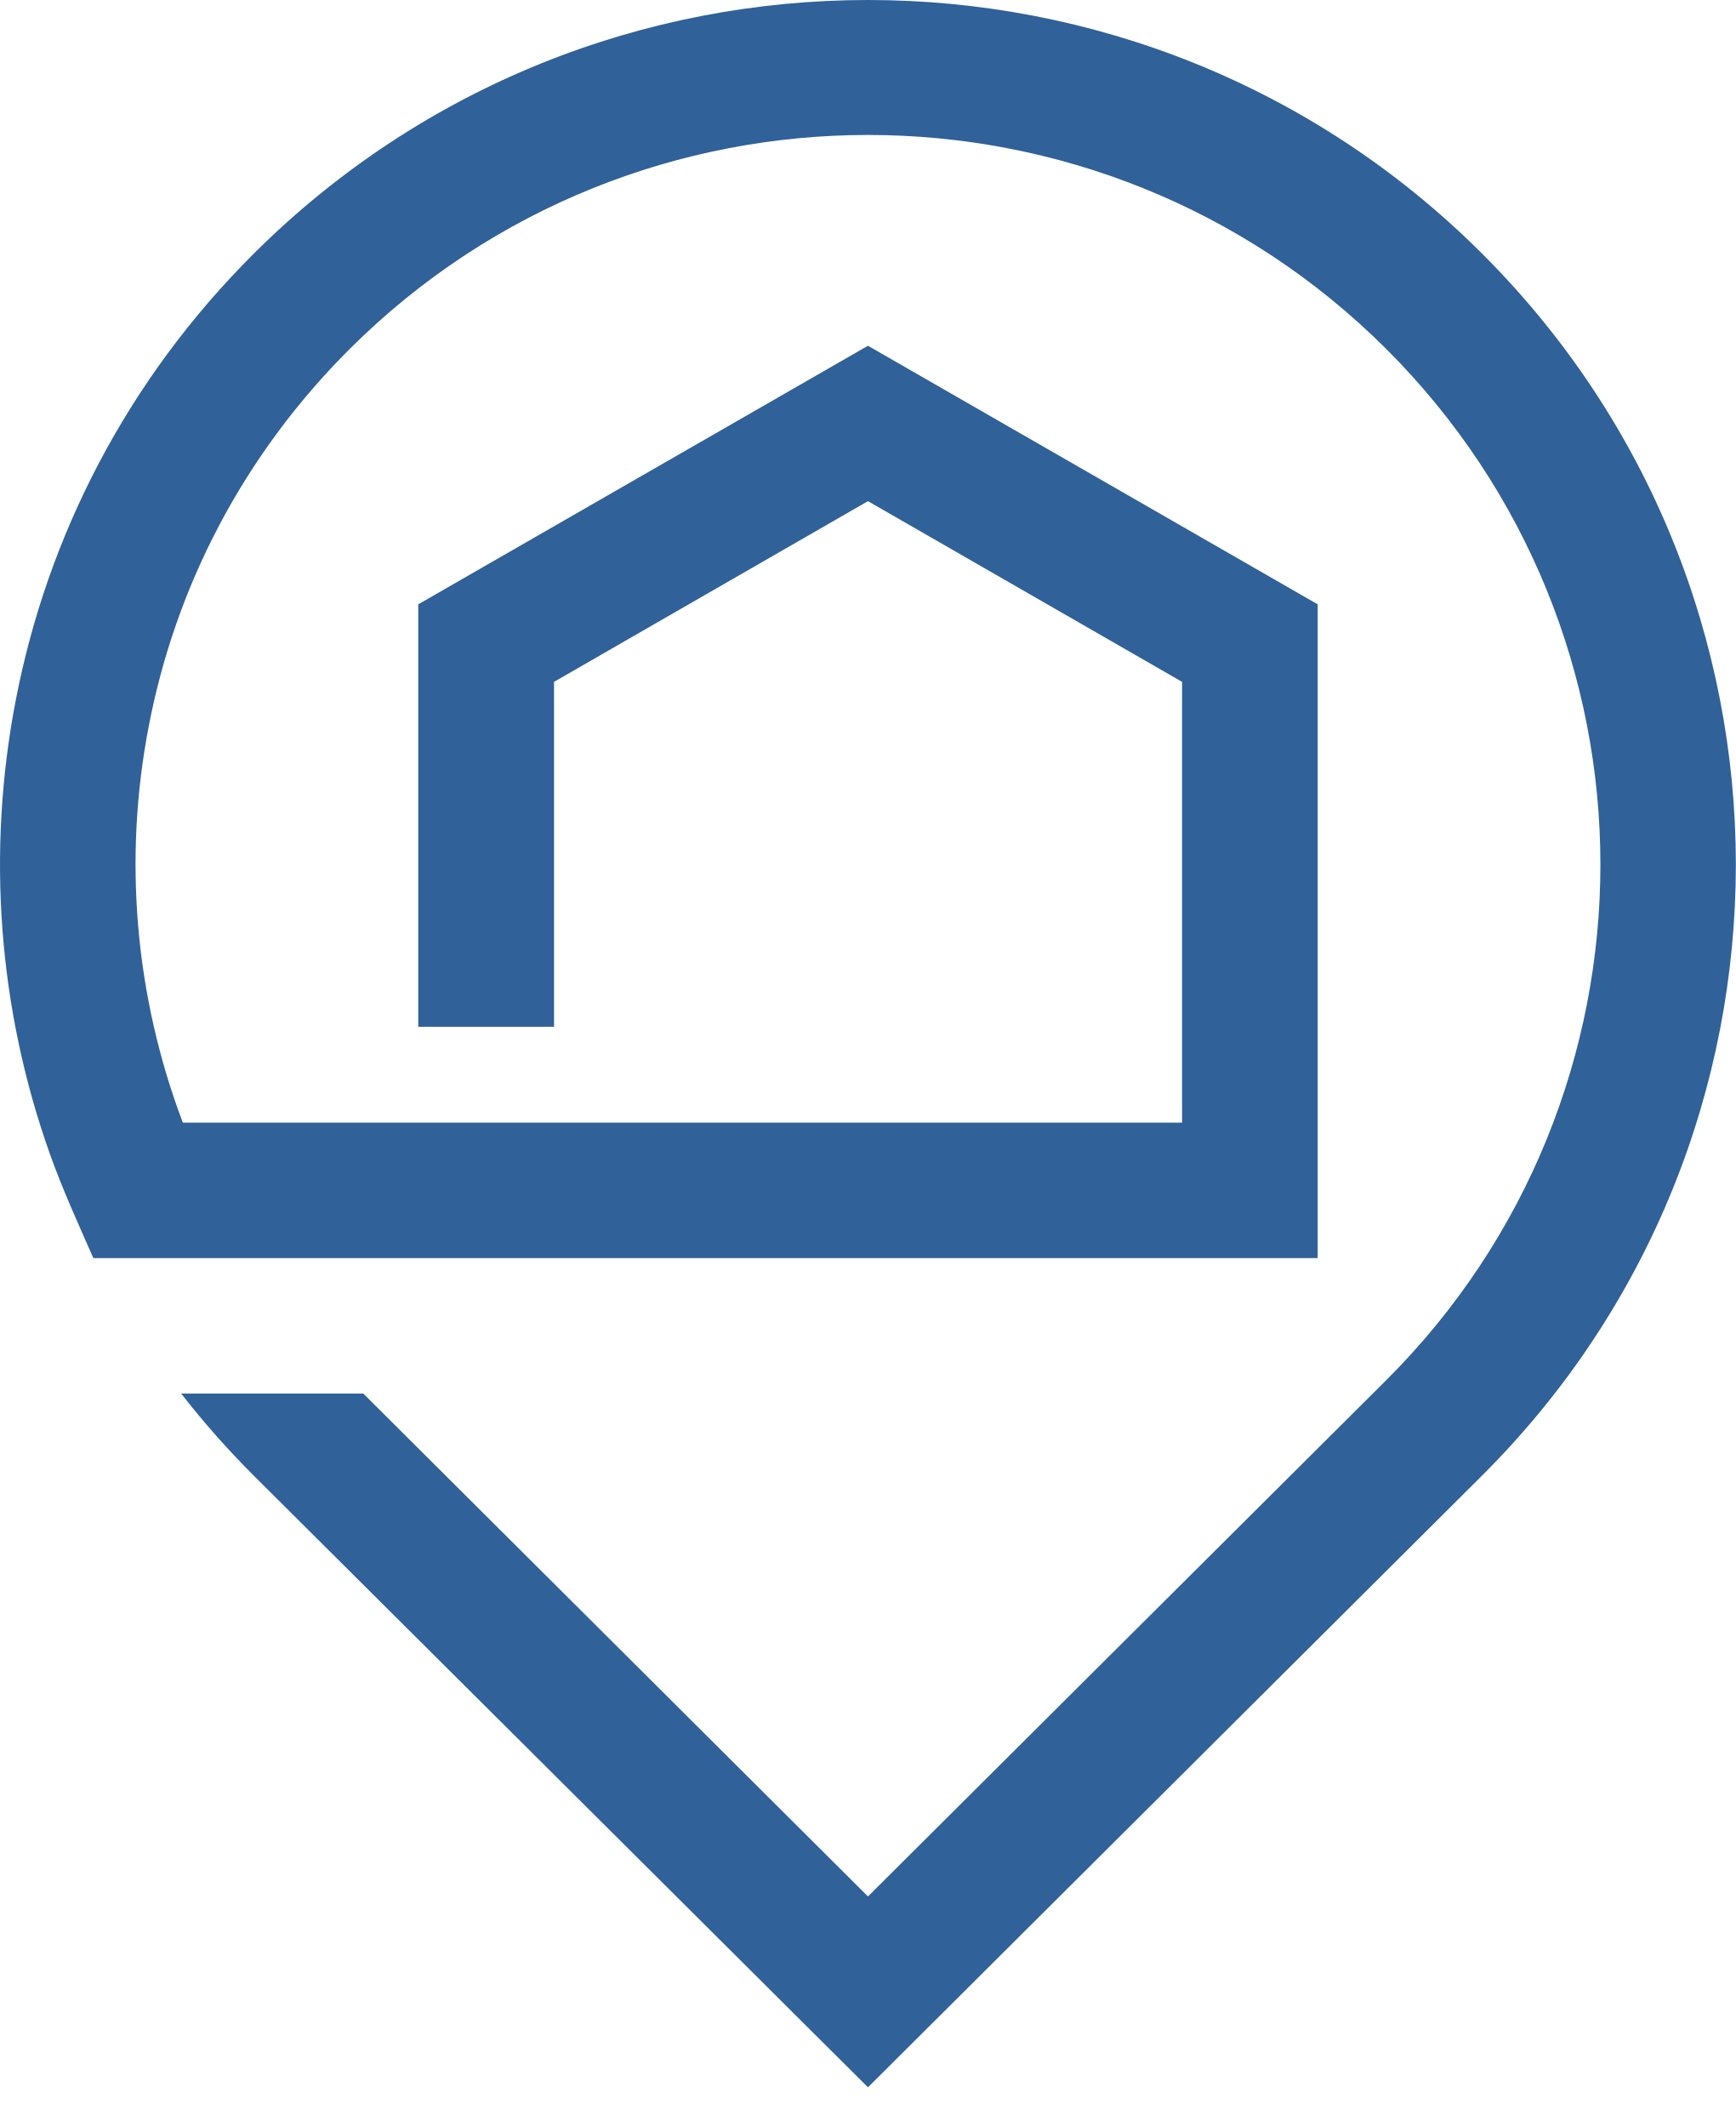
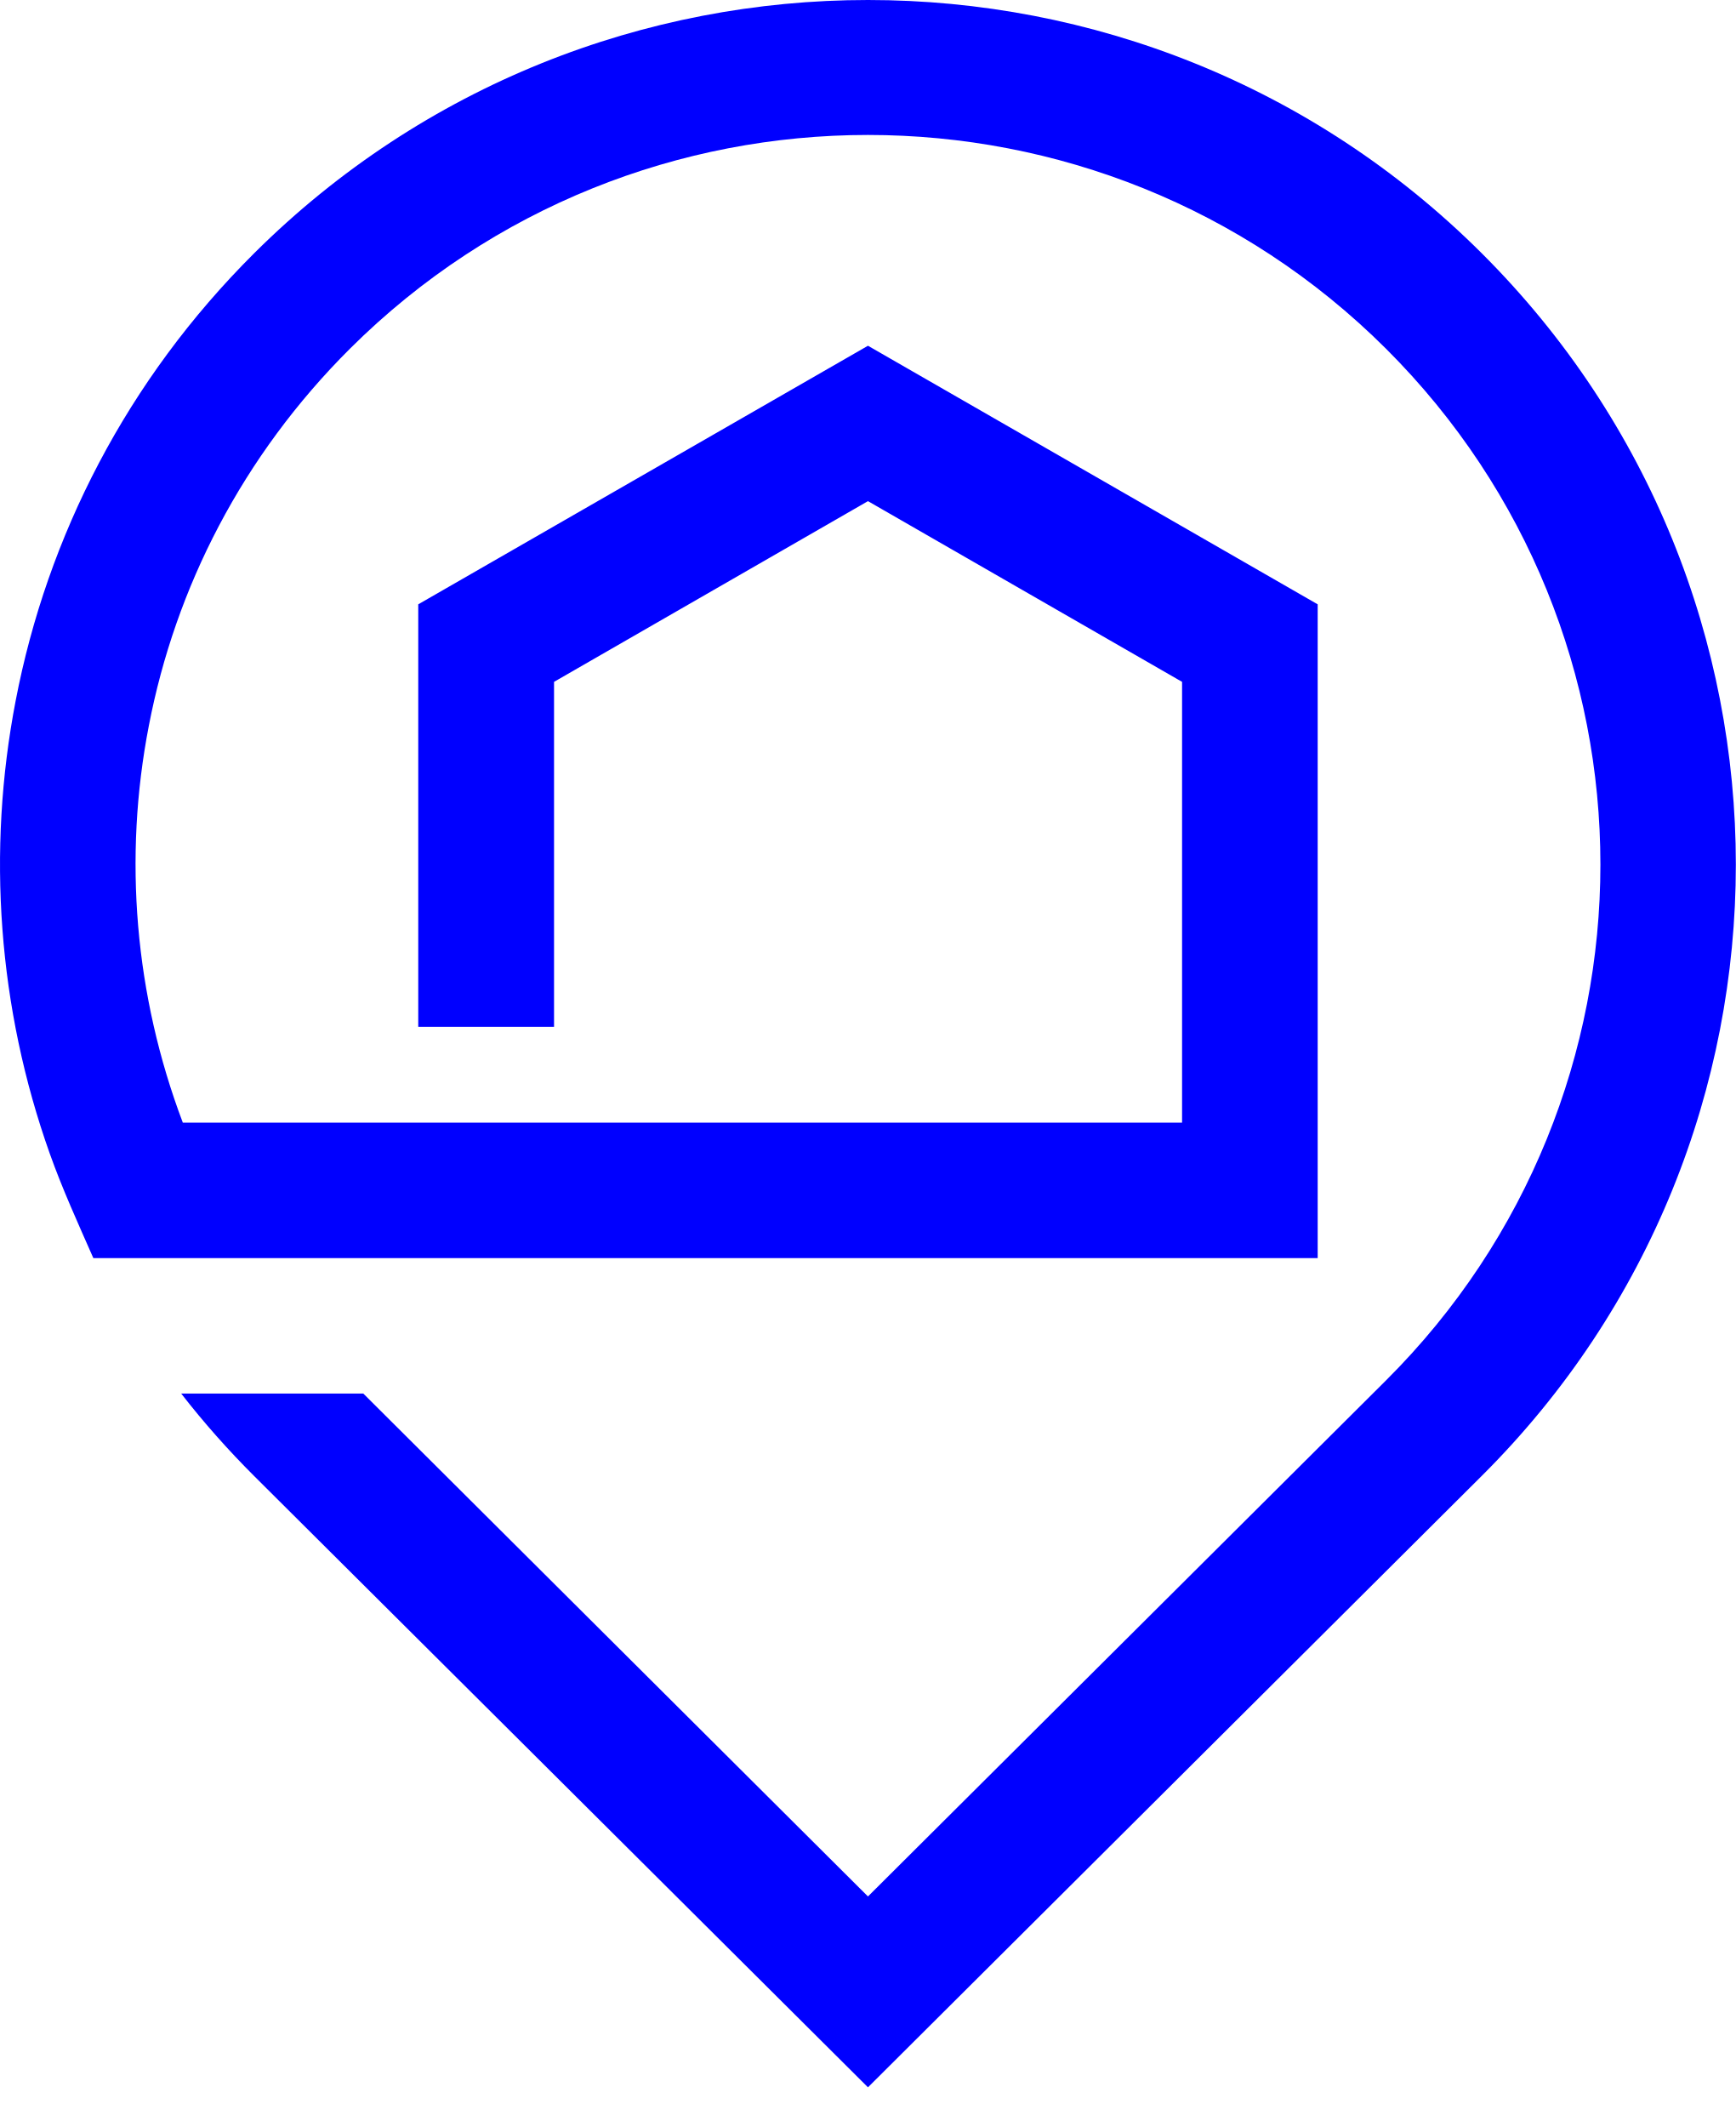
- <svg xmlns="http://www.w3.org/2000/svg" width="40" height="49" viewBox="0 0 40 49" fill="none">
-   <path d="M9.638 23.647V13.922L20.001 7.965C23.459 9.951 26.909 11.937 30.364 13.922V28.983H11.78H2.151C1.799 28.184 1.439 27.396 1.148 26.579C-0.047 23.222 -0.308 19.612 0.361 16.142C1.088 12.359 2.923 8.753 5.858 5.833C9.767 1.944 14.886 0 20.001 0C25.124 0 30.243 1.944 34.143 5.833C38.048 9.725 40 14.823 40 19.917C40 25.015 38.048 30.117 34.143 34.002L20.001 48.086L5.858 34.005C5.261 33.41 4.693 32.77 4.175 32.103H8.371L20.001 43.689L31.938 31.801C35.229 28.523 36.879 24.216 36.879 19.917C36.879 15.618 35.229 11.315 31.938 8.033C28.642 4.748 24.318 3.109 20.001 3.109C15.684 3.109 11.363 4.751 8.068 8.029C5.586 10.501 4.042 13.538 3.43 16.718C2.839 19.763 3.104 22.931 4.213 25.863H27.239V15.708C24.821 14.318 22.411 12.931 20.001 11.545L12.767 15.708V23.655H9.638V23.647Z" fill="#306199" />
+ <svg xmlns="http://www.w3.org/2000/svg" width="40" height="49" viewBox="0 0 40 49" fill="blue">
+   <path d="M9.638 23.647V13.922L20.001 7.965C23.459 9.951 26.909 11.937 30.364 13.922V28.983H11.78H2.151C1.799 28.184 1.439 27.396 1.148 26.579C-0.047 23.222 -0.308 19.612 0.361 16.142C1.088 12.359 2.923 8.753 5.858 5.833C9.767 1.944 14.886 0 20.001 0C25.124 0 30.243 1.944 34.143 5.833C38.048 9.725 40 14.823 40 19.917C40 25.015 38.048 30.117 34.143 34.002L20.001 48.086L5.858 34.005C5.261 33.41 4.693 32.77 4.175 32.103H8.371L20.001 43.689L31.938 31.801C35.229 28.523 36.879 24.216 36.879 19.917C36.879 15.618 35.229 11.315 31.938 8.033C28.642 4.748 24.318 3.109 20.001 3.109C15.684 3.109 11.363 4.751 8.068 8.029C5.586 10.501 4.042 13.538 3.43 16.718C2.839 19.763 3.104 22.931 4.213 25.863H27.239V15.708C24.821 14.318 22.411 12.931 20.001 11.545L12.767 15.708V23.655H9.638V23.647Z" fill="blue" />
</svg>
